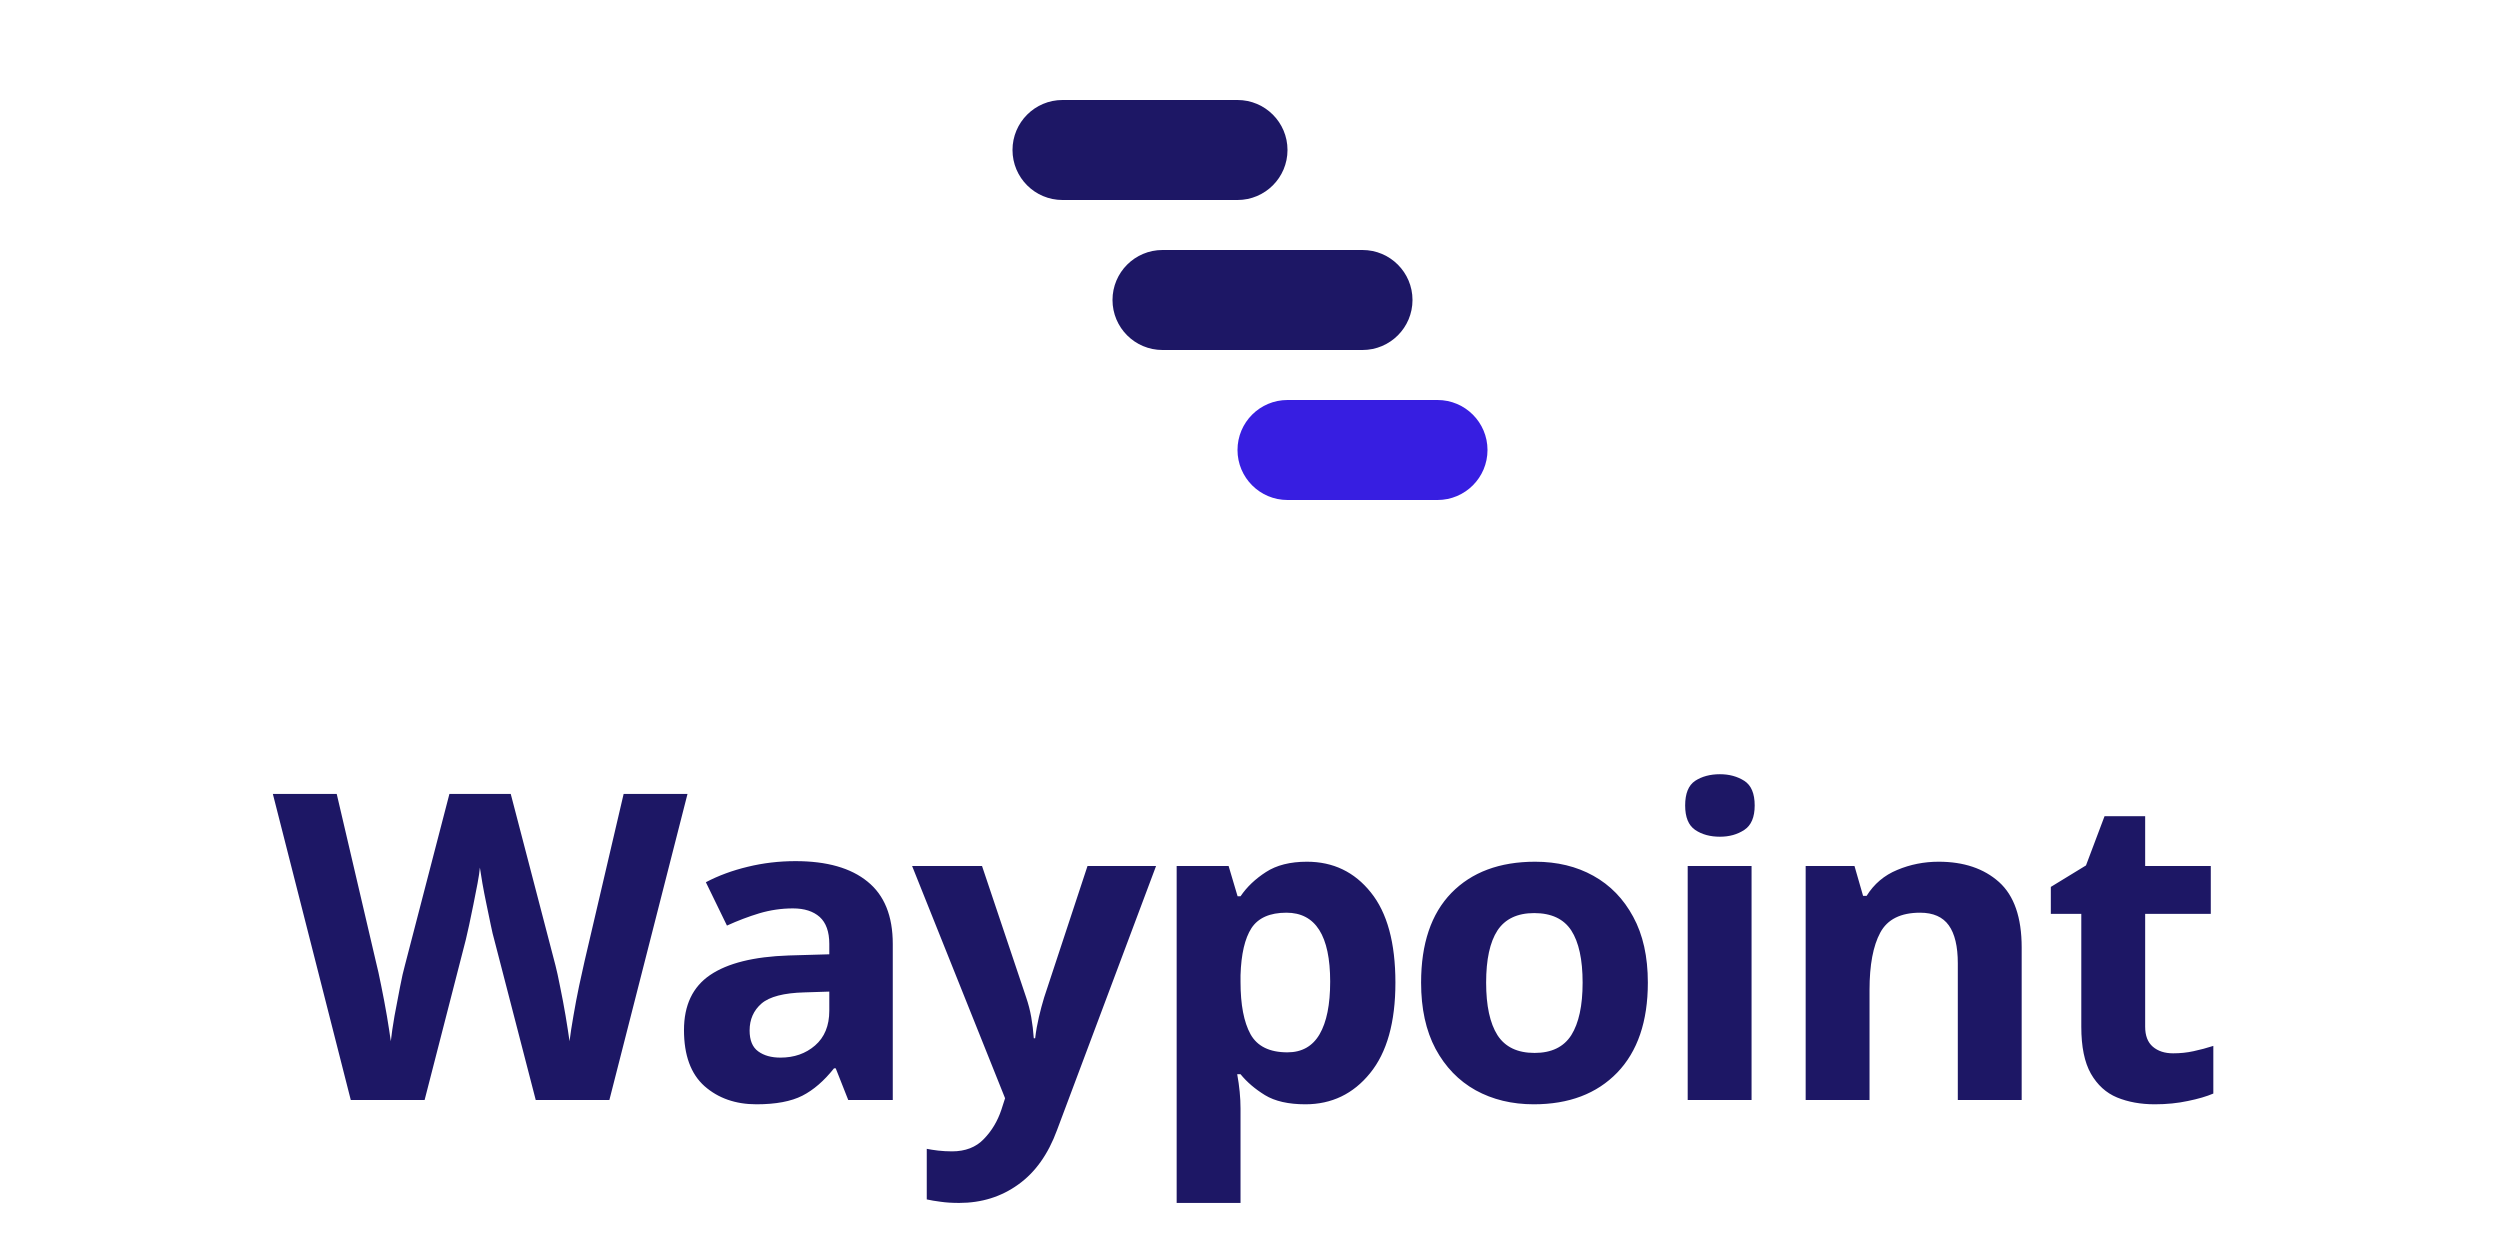
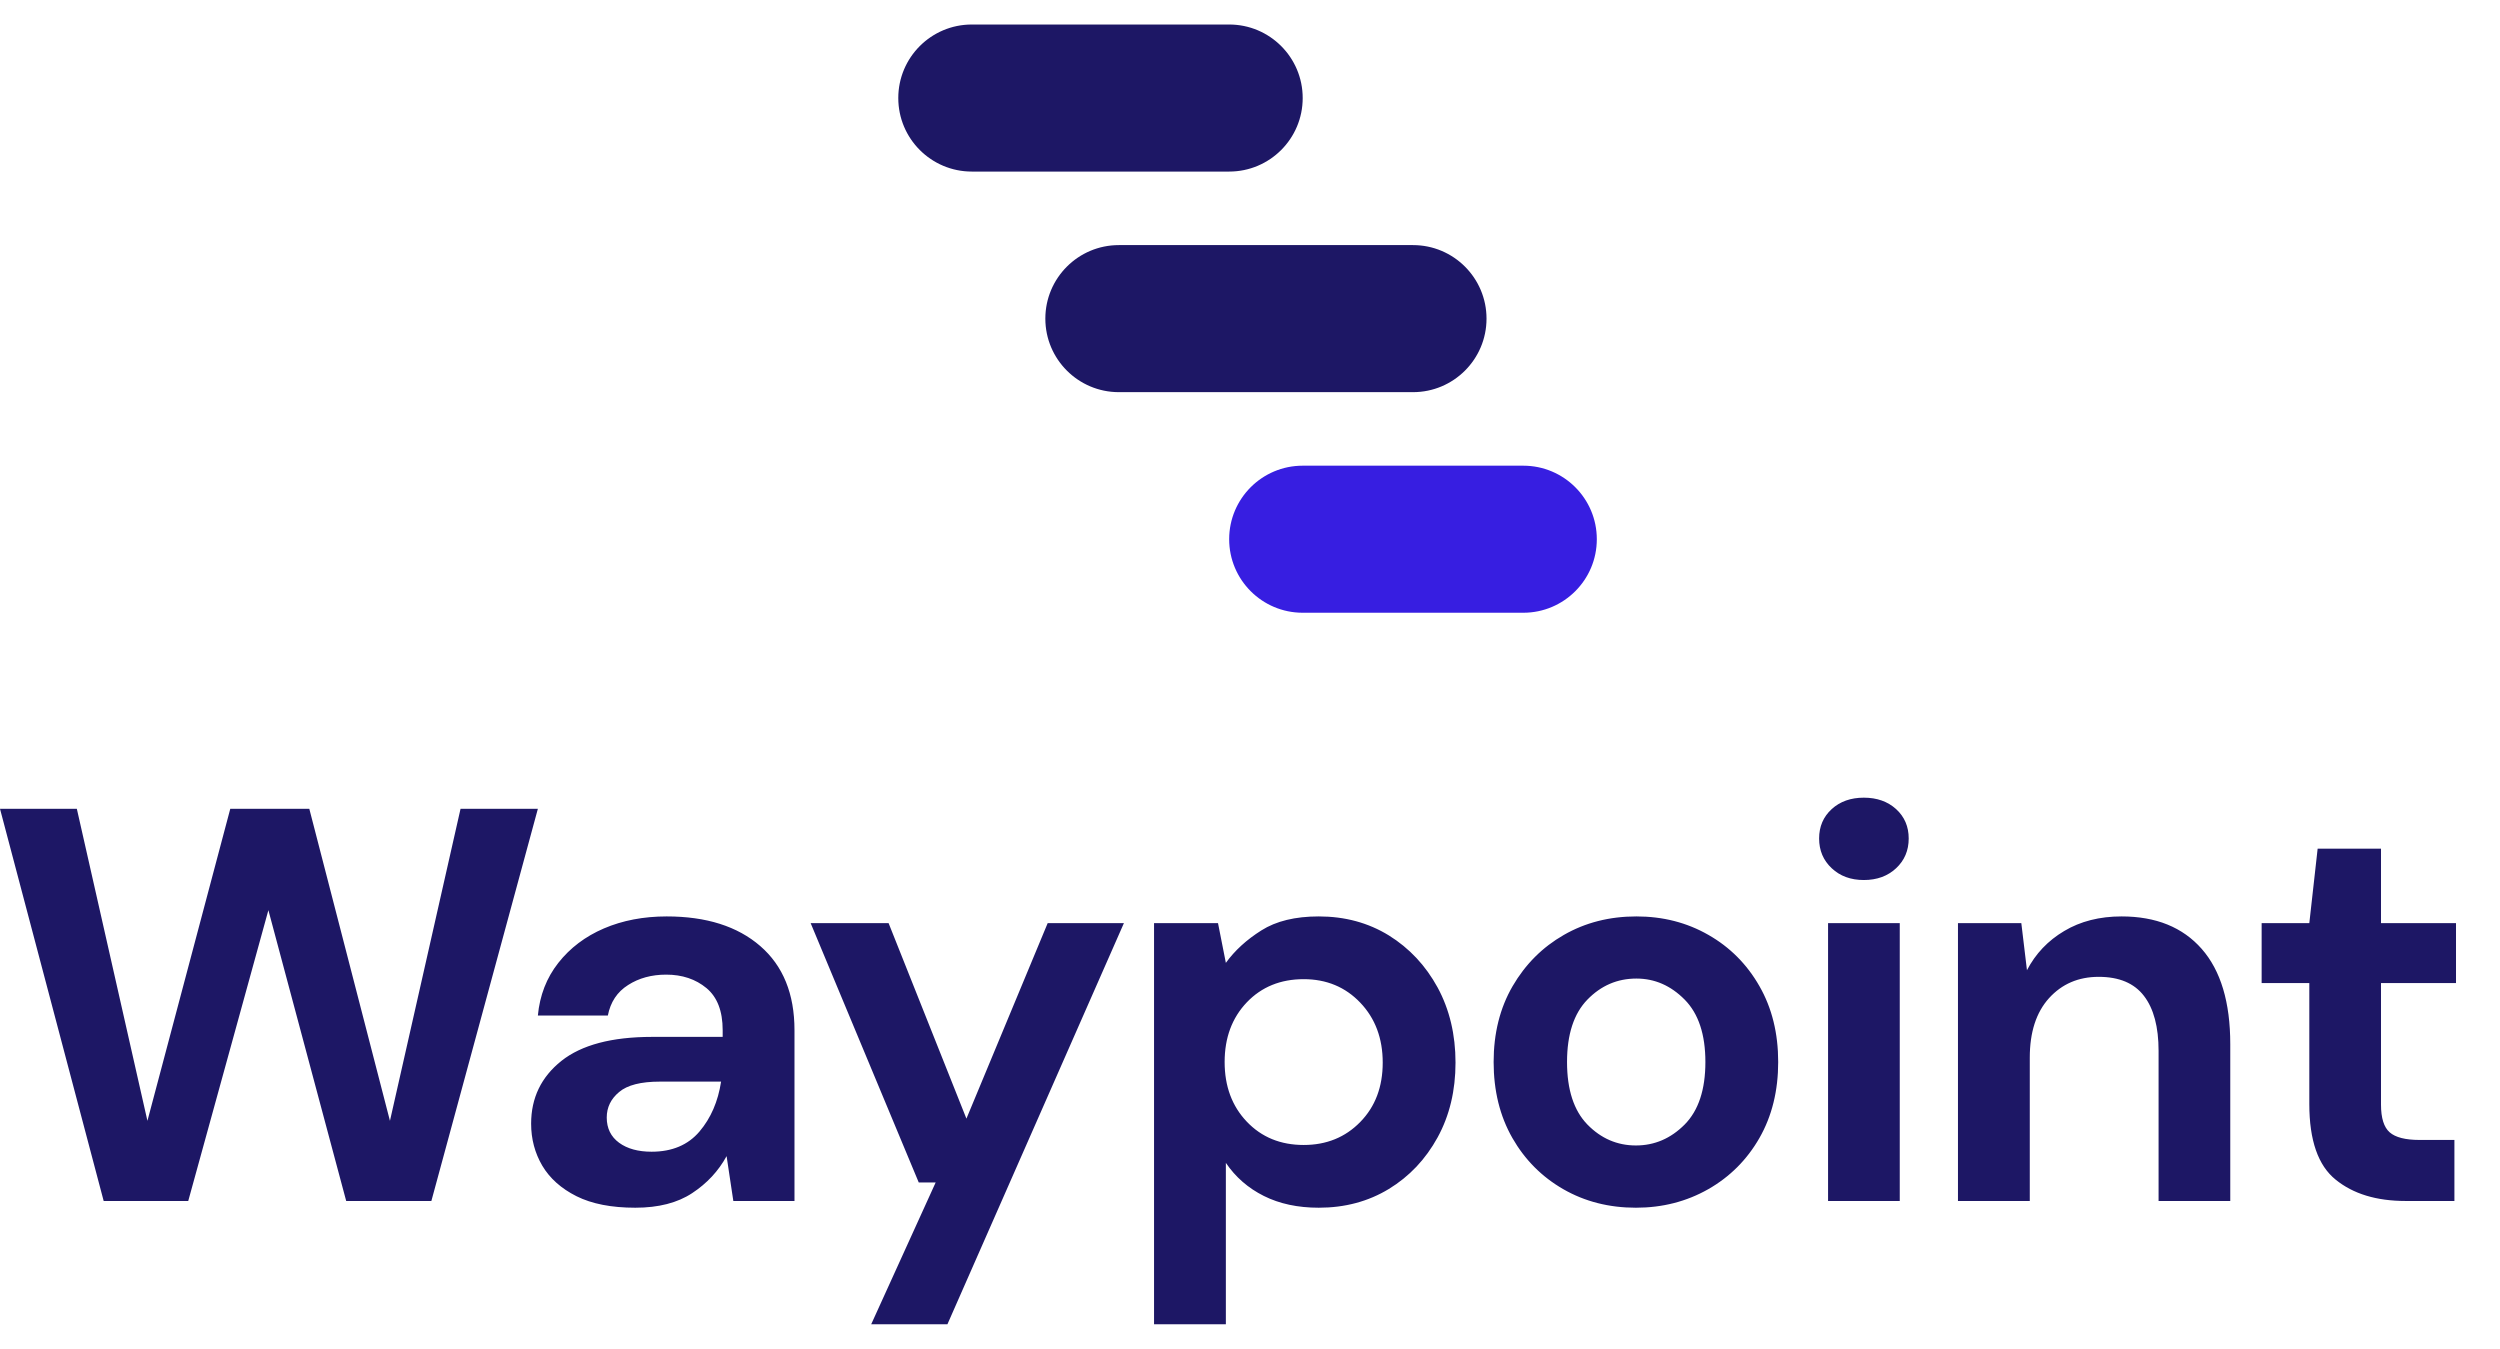
- <svg xmlns="http://www.w3.org/2000/svg" viewBox="0 0 200 100" width="200" height="100" role="img" aria-label="Waypoint">
-   <rect x="81" y="8" width="22" height="8" rx="4" fill="#1D1765" />
-   <rect x="89" y="20" width="24" height="8" rx="4" fill="#1D1765" />
-   <rect x="99" y="32" width="20" height="8" rx="4" fill="#371EE1" />
-   <text x="100" y="88" font-family="'DM Sans', ui-sans-serif, system-ui, sans-serif" font-weight="700" font-size="34.3" letter-spacing="-0.03em" fill="#1D1765" text-anchor="middle">Waypoint</text>
+ <svg xmlns="http://www.w3.org/2000/svg" viewBox="0 -2 204 110" role="img" aria-label="Waypoint">
+   <g transform="translate(65.8 -12) scale(1.5)">
+     <rect x="5" y="8" width="22" height="8" rx="4" fill="#1D1765" />
+     <rect x="13" y="20" width="24" height="8" rx="4" fill="#1D1765" />
+     <rect x="23" y="32" width="20" height="8" rx="4" fill="#371EE1" />
+   </g>
+   <path transform="translate(-1.14 56)" fill="#1D1765" d="M16.50 40L9.60 40L1.14 8L7.41 8L13.17 33.46L19.93 8L26.38 8L32.96 33.46L38.72 8L45.03 8L36.34 40L29.39 40L23.04 16.27L16.50 40ZM52.98 40.55L52.98 40.55Q50.06 40.55 48.18 39.61Q46.31 38.67 45.39 37.12Q44.48 35.57 44.48 33.69L44.48 33.69Q44.48 30.54 46.95 28.57Q49.42 26.61 54.35 26.61L54.35 26.61L60.11 26.61L60.11 26.06Q60.11 23.73 58.79 22.63Q57.46 21.53 55.50 21.53L55.50 21.53Q53.71 21.53 52.39 22.38Q51.06 23.22 50.74 24.87L50.74 24.87L45.03 24.87Q45.26 22.40 46.70 20.57Q48.14 18.74 50.42 17.76Q52.71 16.78 55.54 16.78L55.54 16.78Q60.39 16.78 63.18 19.20Q65.97 21.62 65.97 26.06L65.97 26.06L65.97 40L60.98 40L60.43 36.34Q59.43 38.17 57.62 39.36Q55.82 40.55 52.98 40.55ZM54.31 35.98L54.31 35.98Q56.82 35.98 58.22 34.33Q59.61 32.69 59.98 30.26L59.98 30.26L54.99 30.26Q52.66 30.26 51.66 31.11Q50.65 31.95 50.65 33.19L50.65 33.19Q50.65 34.51 51.66 35.25Q52.66 35.98 54.31 35.98ZM78.45 50.06L72.23 50.06L77.49 38.49L76.11 38.49L67.29 17.33L73.65 17.33L80 33.28L86.63 17.33L92.85 17.33L78.45 50.06ZM101.17 50.06L95.31 50.06L95.31 17.33L100.53 17.33L101.17 20.57Q102.26 19.06 104.07 17.92Q105.87 16.78 108.75 16.78L108.75 16.78Q111.95 16.78 114.47 18.33Q116.98 19.89 118.45 22.58Q119.91 25.28 119.91 28.71L119.91 28.71Q119.91 32.14 118.45 34.81Q116.98 37.49 114.47 39.02Q111.95 40.55 108.75 40.55L108.75 40.55Q106.19 40.55 104.27 39.59Q102.35 38.63 101.17 36.89L101.17 36.89L101.17 50.06ZM107.52 35.43L107.52 35.43Q110.31 35.43 112.14 33.55Q113.97 31.68 113.97 28.71L113.97 28.71Q113.97 25.74 112.14 23.82Q110.31 21.90 107.52 21.90L107.52 21.90Q104.69 21.90 102.88 23.79Q101.07 25.69 101.07 28.66L101.07 28.66Q101.07 31.63 102.88 33.53Q104.69 35.43 107.52 35.43ZM134.63 40.55L134.63 40.55Q131.34 40.55 128.71 39.04Q126.08 37.53 124.55 34.86Q123.02 32.18 123.02 28.66L123.02 28.66Q123.02 25.14 124.57 22.47Q126.13 19.79 128.75 18.29Q131.38 16.78 134.67 16.78L134.67 16.78Q137.92 16.78 140.55 18.29Q143.18 19.79 144.71 22.47Q146.24 25.14 146.24 28.66L146.24 28.66Q146.24 32.18 144.71 34.86Q143.18 37.53 140.53 39.04Q137.87 40.55 134.63 40.55ZM134.63 35.47L134.63 35.47Q136.91 35.47 138.61 33.76Q140.30 32.05 140.30 28.66L140.30 28.66Q140.30 25.28 138.61 23.57Q136.91 21.85 134.67 21.85L134.67 21.85Q132.34 21.85 130.67 23.57Q129.01 25.28 129.01 28.66L129.01 28.66Q129.01 32.05 130.67 33.76Q132.34 35.47 134.63 35.47ZM153.23 13.81L153.23 13.81Q151.63 13.81 150.61 12.85Q149.58 11.89 149.58 10.42L149.58 10.42Q149.58 8.96 150.61 8.02Q151.63 7.09 153.23 7.09L153.23 7.09Q154.83 7.09 155.86 8.02Q156.89 8.96 156.89 10.42L156.89 10.42Q156.89 11.89 155.86 12.85Q154.83 13.81 153.23 13.81ZM156.16 40L150.31 40L150.31 17.33L156.16 17.33L156.16 40ZM166.77 40L160.91 40L160.91 17.33L166.08 17.33L166.54 21.17Q167.59 19.15 169.58 17.97Q171.57 16.78 174.26 16.78L174.26 16.78Q178.47 16.78 180.80 19.43Q183.13 22.08 183.13 27.20L183.13 27.20L183.13 40L177.28 40L177.28 27.75Q177.28 24.82 176.09 23.27Q174.90 21.71 172.39 21.71L172.39 21.71Q169.92 21.71 168.34 23.45Q166.77 25.19 166.77 28.30L166.77 28.30L166.77 40ZM201.42 40L197.44 40Q193.87 40 191.73 38.26Q189.58 36.53 189.58 32.09L189.58 32.09L189.58 22.22L185.69 22.22L185.69 17.33L189.58 17.33L190.26 11.25L195.43 11.25L195.43 17.33L201.55 17.33L201.55 22.22L195.43 22.22L195.43 32.14Q195.43 33.78 196.14 34.40Q196.85 35.02 198.58 35.02L198.58 35.02L201.42 35.02L201.42 40Z" />
</svg>
